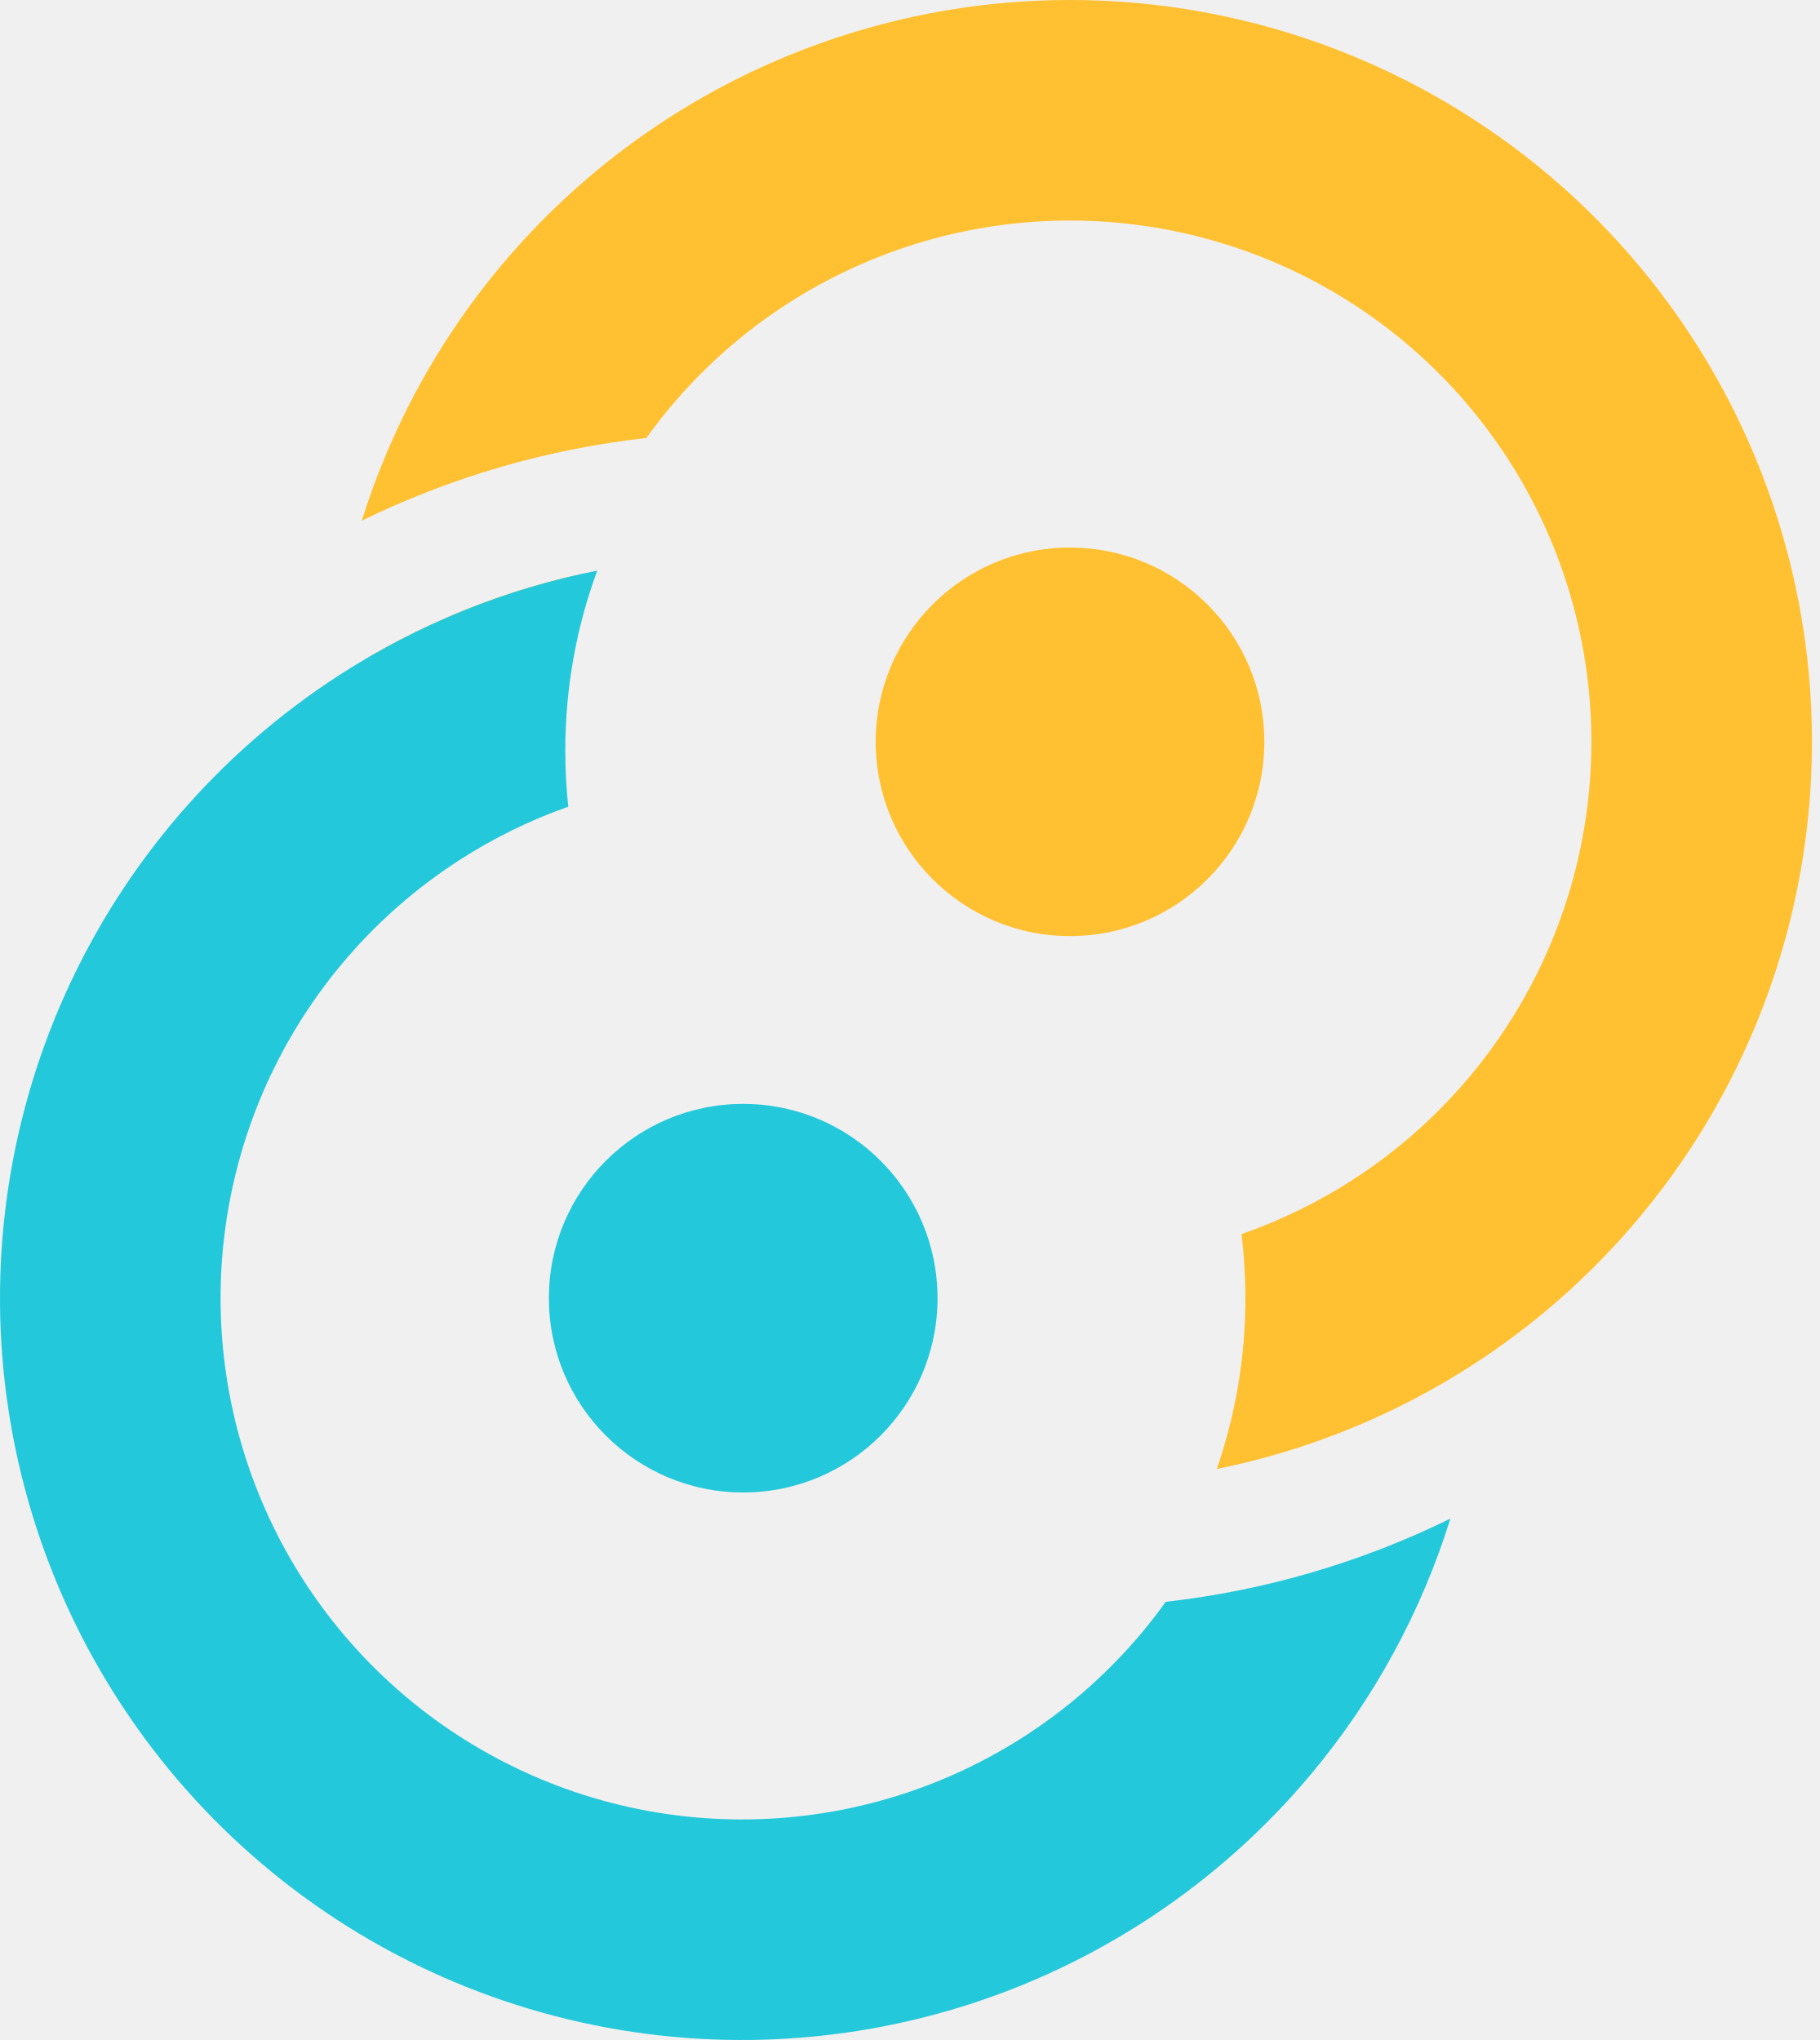
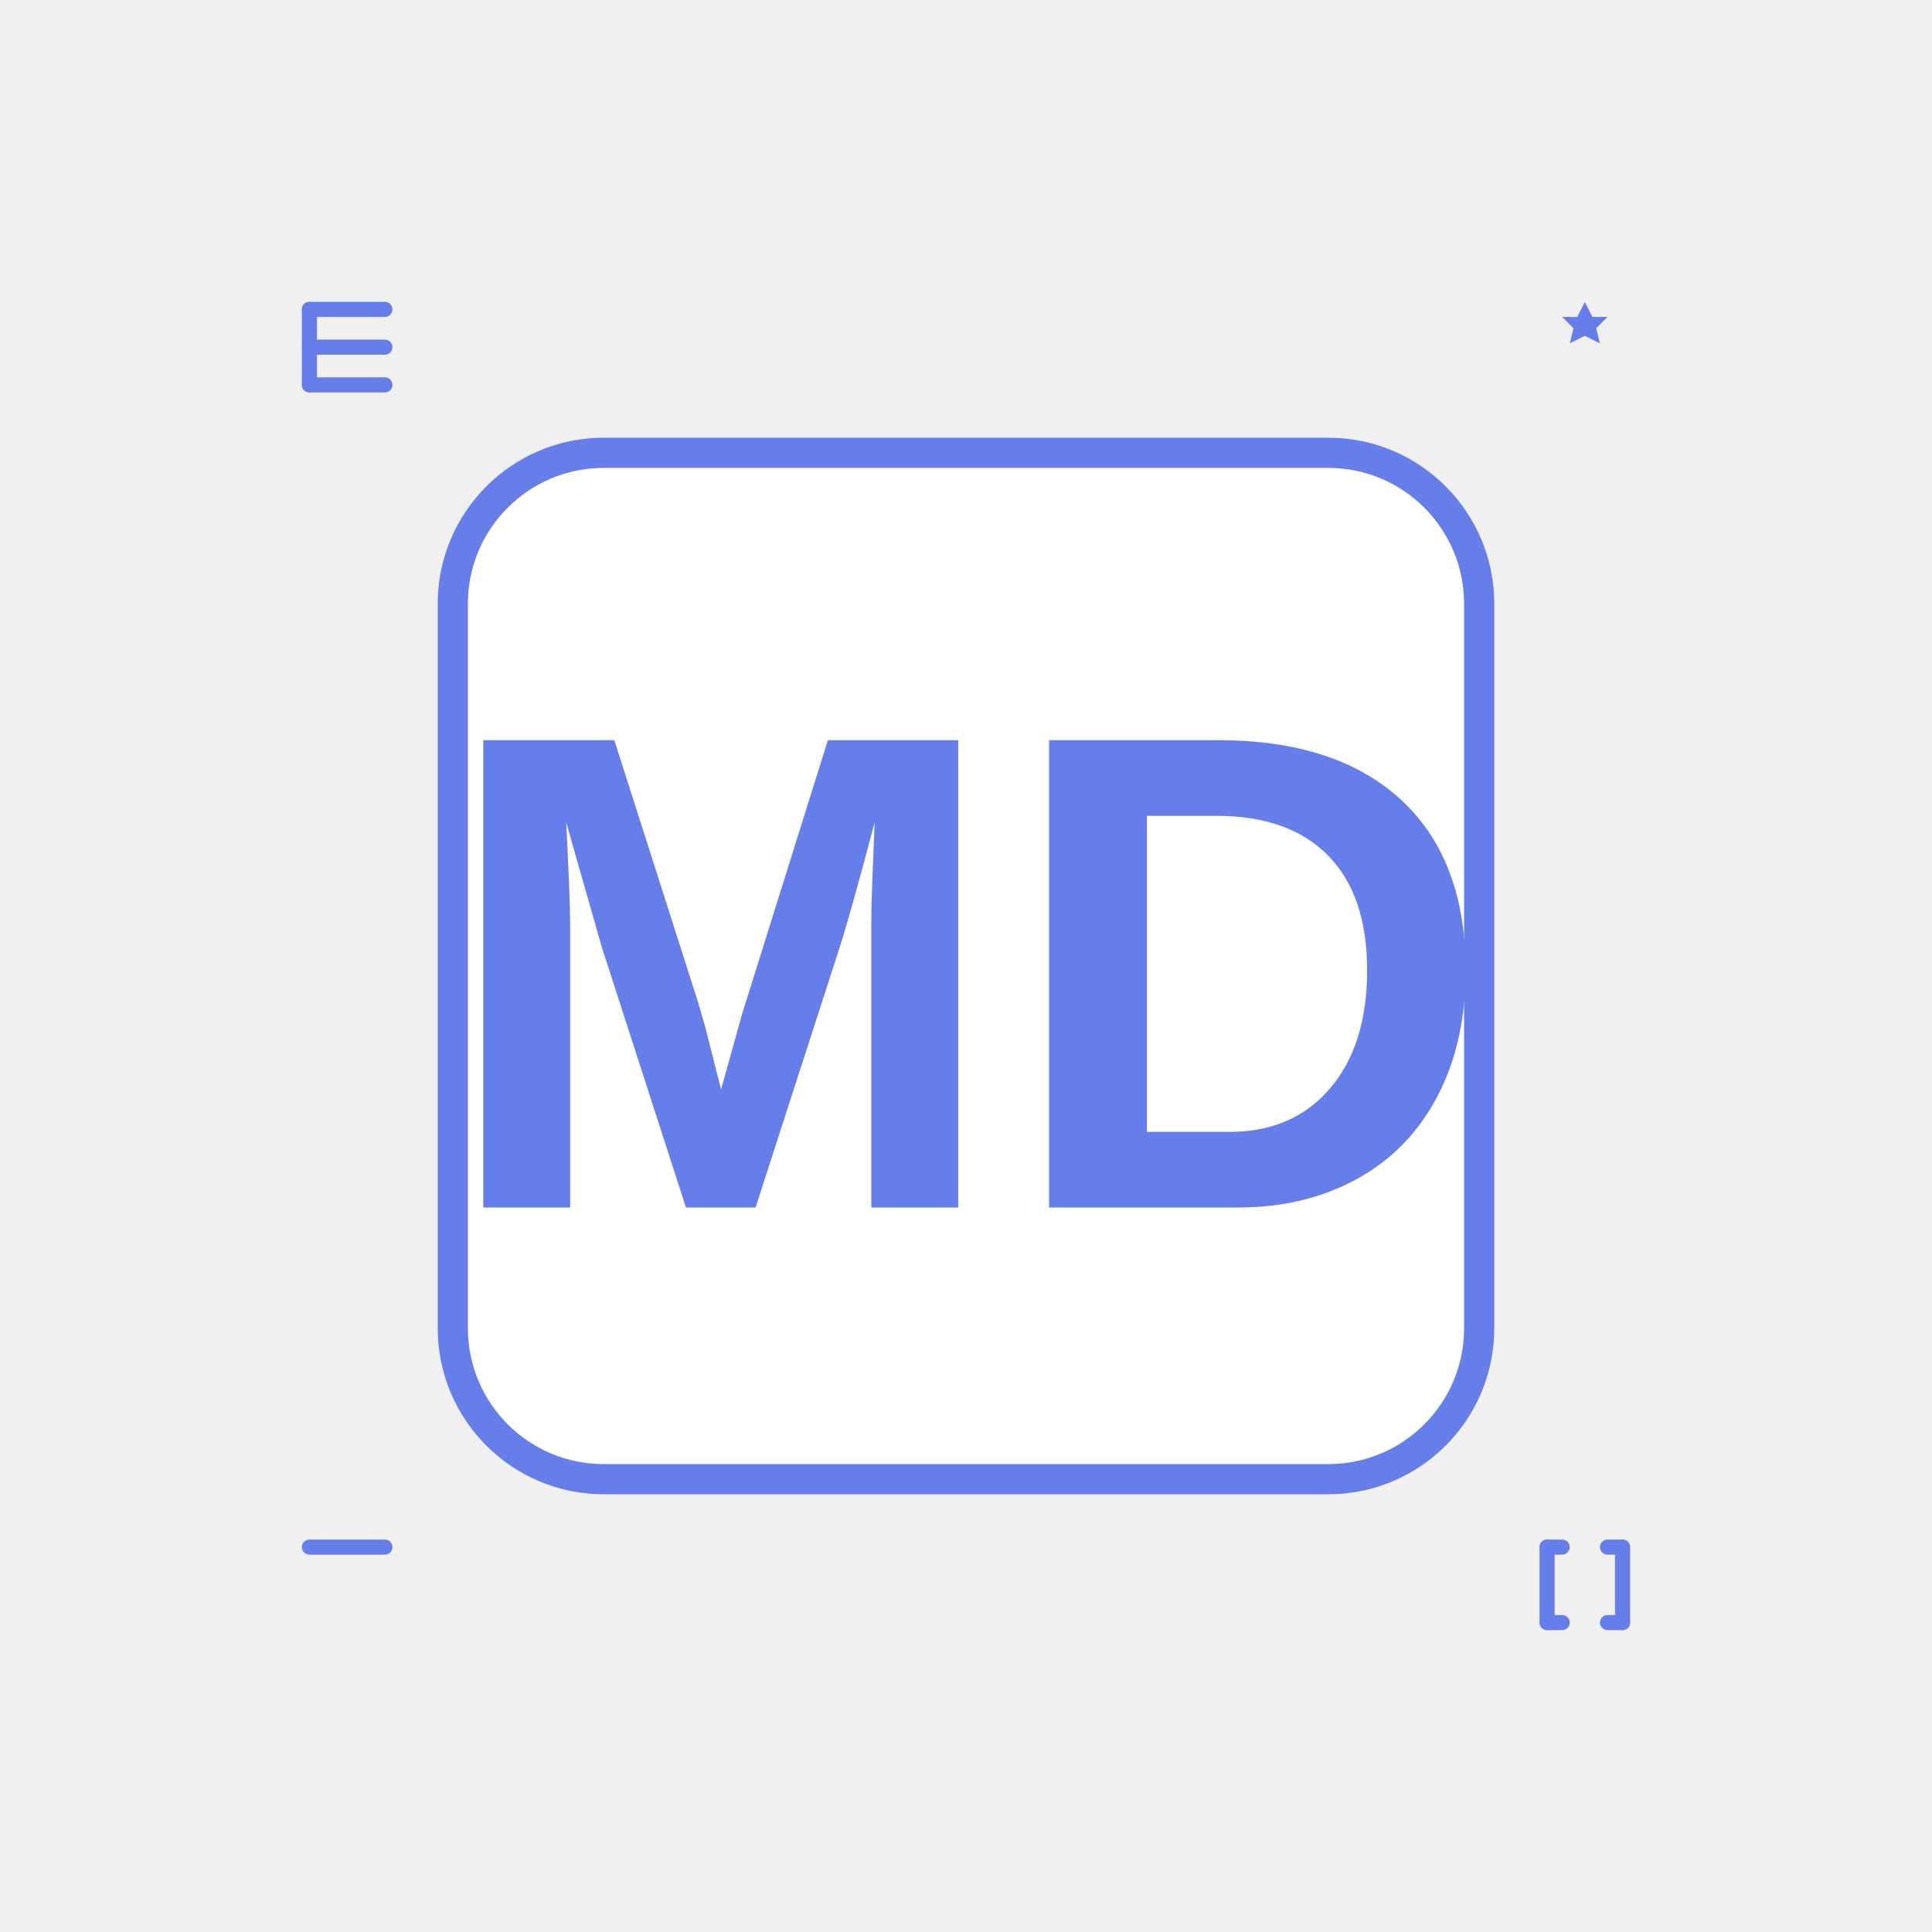
- <svg xmlns="http://www.w3.org/2000/svg" width="206" height="231" viewBox="0 0 206 231" fill="none">
-   <path d="M143.143 84C143.143 96.15 133.293 106 121.143 106C108.992 106 99.143 96.15 99.143 84C99.143 71.85 108.992 62 121.143 62C133.293 62 143.143 71.85 143.143 84Z" fill="#FFC131" />
-   <ellipse cx="84.143" cy="147" rx="22" ry="22" transform="rotate(180 84.1426 147)" fill="#24C8DB" />
-   <path fill-rule="evenodd" clip-rule="evenodd" d="M166.738 154.548C157.86 160.286 148.023 164.269 137.757 166.341C139.858 160.282 141 153.774 141 147C141 144.543 140.85 142.121 140.558 139.743C144.975 138.204 149.215 136.139 153.183 133.575C162.73 127.404 170.292 118.608 174.961 108.244C179.63 97.88 181.207 86.388 179.502 75.149C177.798 63.91 172.884 53.402 165.352 44.888C157.82 36.374 147.99 30.216 137.042 27.155C126.095 24.093 114.496 24.257 103.64 27.627C92.784 30.998 83.132 37.432 75.844 46.155C74.91 47.273 74.021 48.422 73.176 49.599C61.929 50.849 51.036 54.032 40.963 58.956C44.242 48.459 49.565 38.659 56.679 30.144C67.05 17.73 80.786 8.574 96.235 3.778C111.685 -1.019 128.19 -1.253 143.769 3.105C159.348 7.462 173.337 16.225 184.056 28.341C194.775 40.457 201.767 55.41 204.193 71.404C206.619 87.398 204.374 103.752 197.73 118.501C191.086 133.25 180.324 145.767 166.738 154.548ZM41.963 74.275L62.556 76.804C63.046 72.813 63.94 68.902 65.214 65.127C57.047 67.002 49.209 70.087 41.963 74.275Z" fill="#FFC131" />
-   <path fill-rule="evenodd" clip-rule="evenodd" d="M38.404 76.452C47.349 70.671 57.268 66.671 67.617 64.613C65.277 70.967 64 77.834 64 85C64 87.143 64.114 89.26 64.337 91.344C60.009 92.873 55.853 94.909 51.96 97.426C42.413 103.596 34.85 112.392 30.182 122.756C25.513 133.12 23.936 144.612 25.64 155.851C27.345 167.09 32.258 177.598 39.791 186.112C47.323 194.626 57.153 200.784 68.1 203.846C79.048 206.907 90.646 206.743 101.502 203.373C112.359 200.002 122.011 193.568 129.299 184.845C130.237 183.722 131.131 182.567 131.979 181.383C143.235 180.114 154.132 176.91 164.205 171.962C160.929 182.49 155.596 192.319 148.464 200.856C138.092 213.27 124.357 222.426 108.907 227.222C93.458 232.019 76.952 232.253 61.374 227.895C45.795 223.538 31.805 214.775 21.087 202.659C10.368 190.543 3.376 175.59 0.95 159.596C-1.476 143.602 0.768 127.248 7.412 112.499C14.057 97.75 24.818 85.233 38.404 76.452ZM163.062 156.711L163.062 156.711C162.954 156.773 162.846 156.835 162.738 156.897C162.846 156.835 162.954 156.773 163.062 156.711Z" fill="#24C8DB" />
+ <svg xmlns="http://www.w3.org/2000/svg" width="512" height="512" viewBox="0 0 512 512">
+   <rect width="512" height="512" fill="transparent" />
+   <rect x="120" y="120" width="272" height="272" rx="40" fill="white" stroke="#667EEA" stroke-width="8" />
+   <text x="256" y="320" font-family="Arial, sans-serif" font-size="180" font-weight="bold" text-anchor="middle" fill="#667EEA">MD</text>
+   <g transform="translate(80, 80)">
+     <rect x="0" y="0" width="4" height="24" fill="#667EEA" rx="2" />
+     <rect x="0" y="0" width="24" height="4" fill="#667EEA" rx="2" />
+     <rect x="0" y="10" width="24" height="4" fill="#667EEA" rx="2" />
+     <rect x="0" y="20" width="24" height="4" fill="#667EEA" rx="2" />
+   </g>
+   <g transform="translate(408, 80)">
+     <polygon points="12,0 14,4 18,4 15,7 16,11 12,9 8,11 9,7 6,4 10,4" fill="#667EEA" />
+   </g>
+   <g transform="translate(80, 408)">
+     <rect x="0" y="0" width="24" height="4" fill="#667EEA" rx="2" />
+   </g>
+   <g transform="translate(408, 408)">
+     <rect x="0" y="0" width="4" height="24" fill="#667EEA" rx="2" />
+     <rect x="20" y="0" width="4" height="24" fill="#667EEA" rx="2" />
+     <rect x="0" y="0" width="8" height="4" fill="#667EEA" rx="2" />
+     <rect x="16" y="0" width="8" height="4" fill="#667EEA" rx="2" />
+     <rect x="0" y="20" width="8" height="4" fill="#667EEA" rx="2" />
+     <rect x="16" y="20" width="8" height="4" fill="#667EEA" rx="2" />
+   </g>
</svg>
